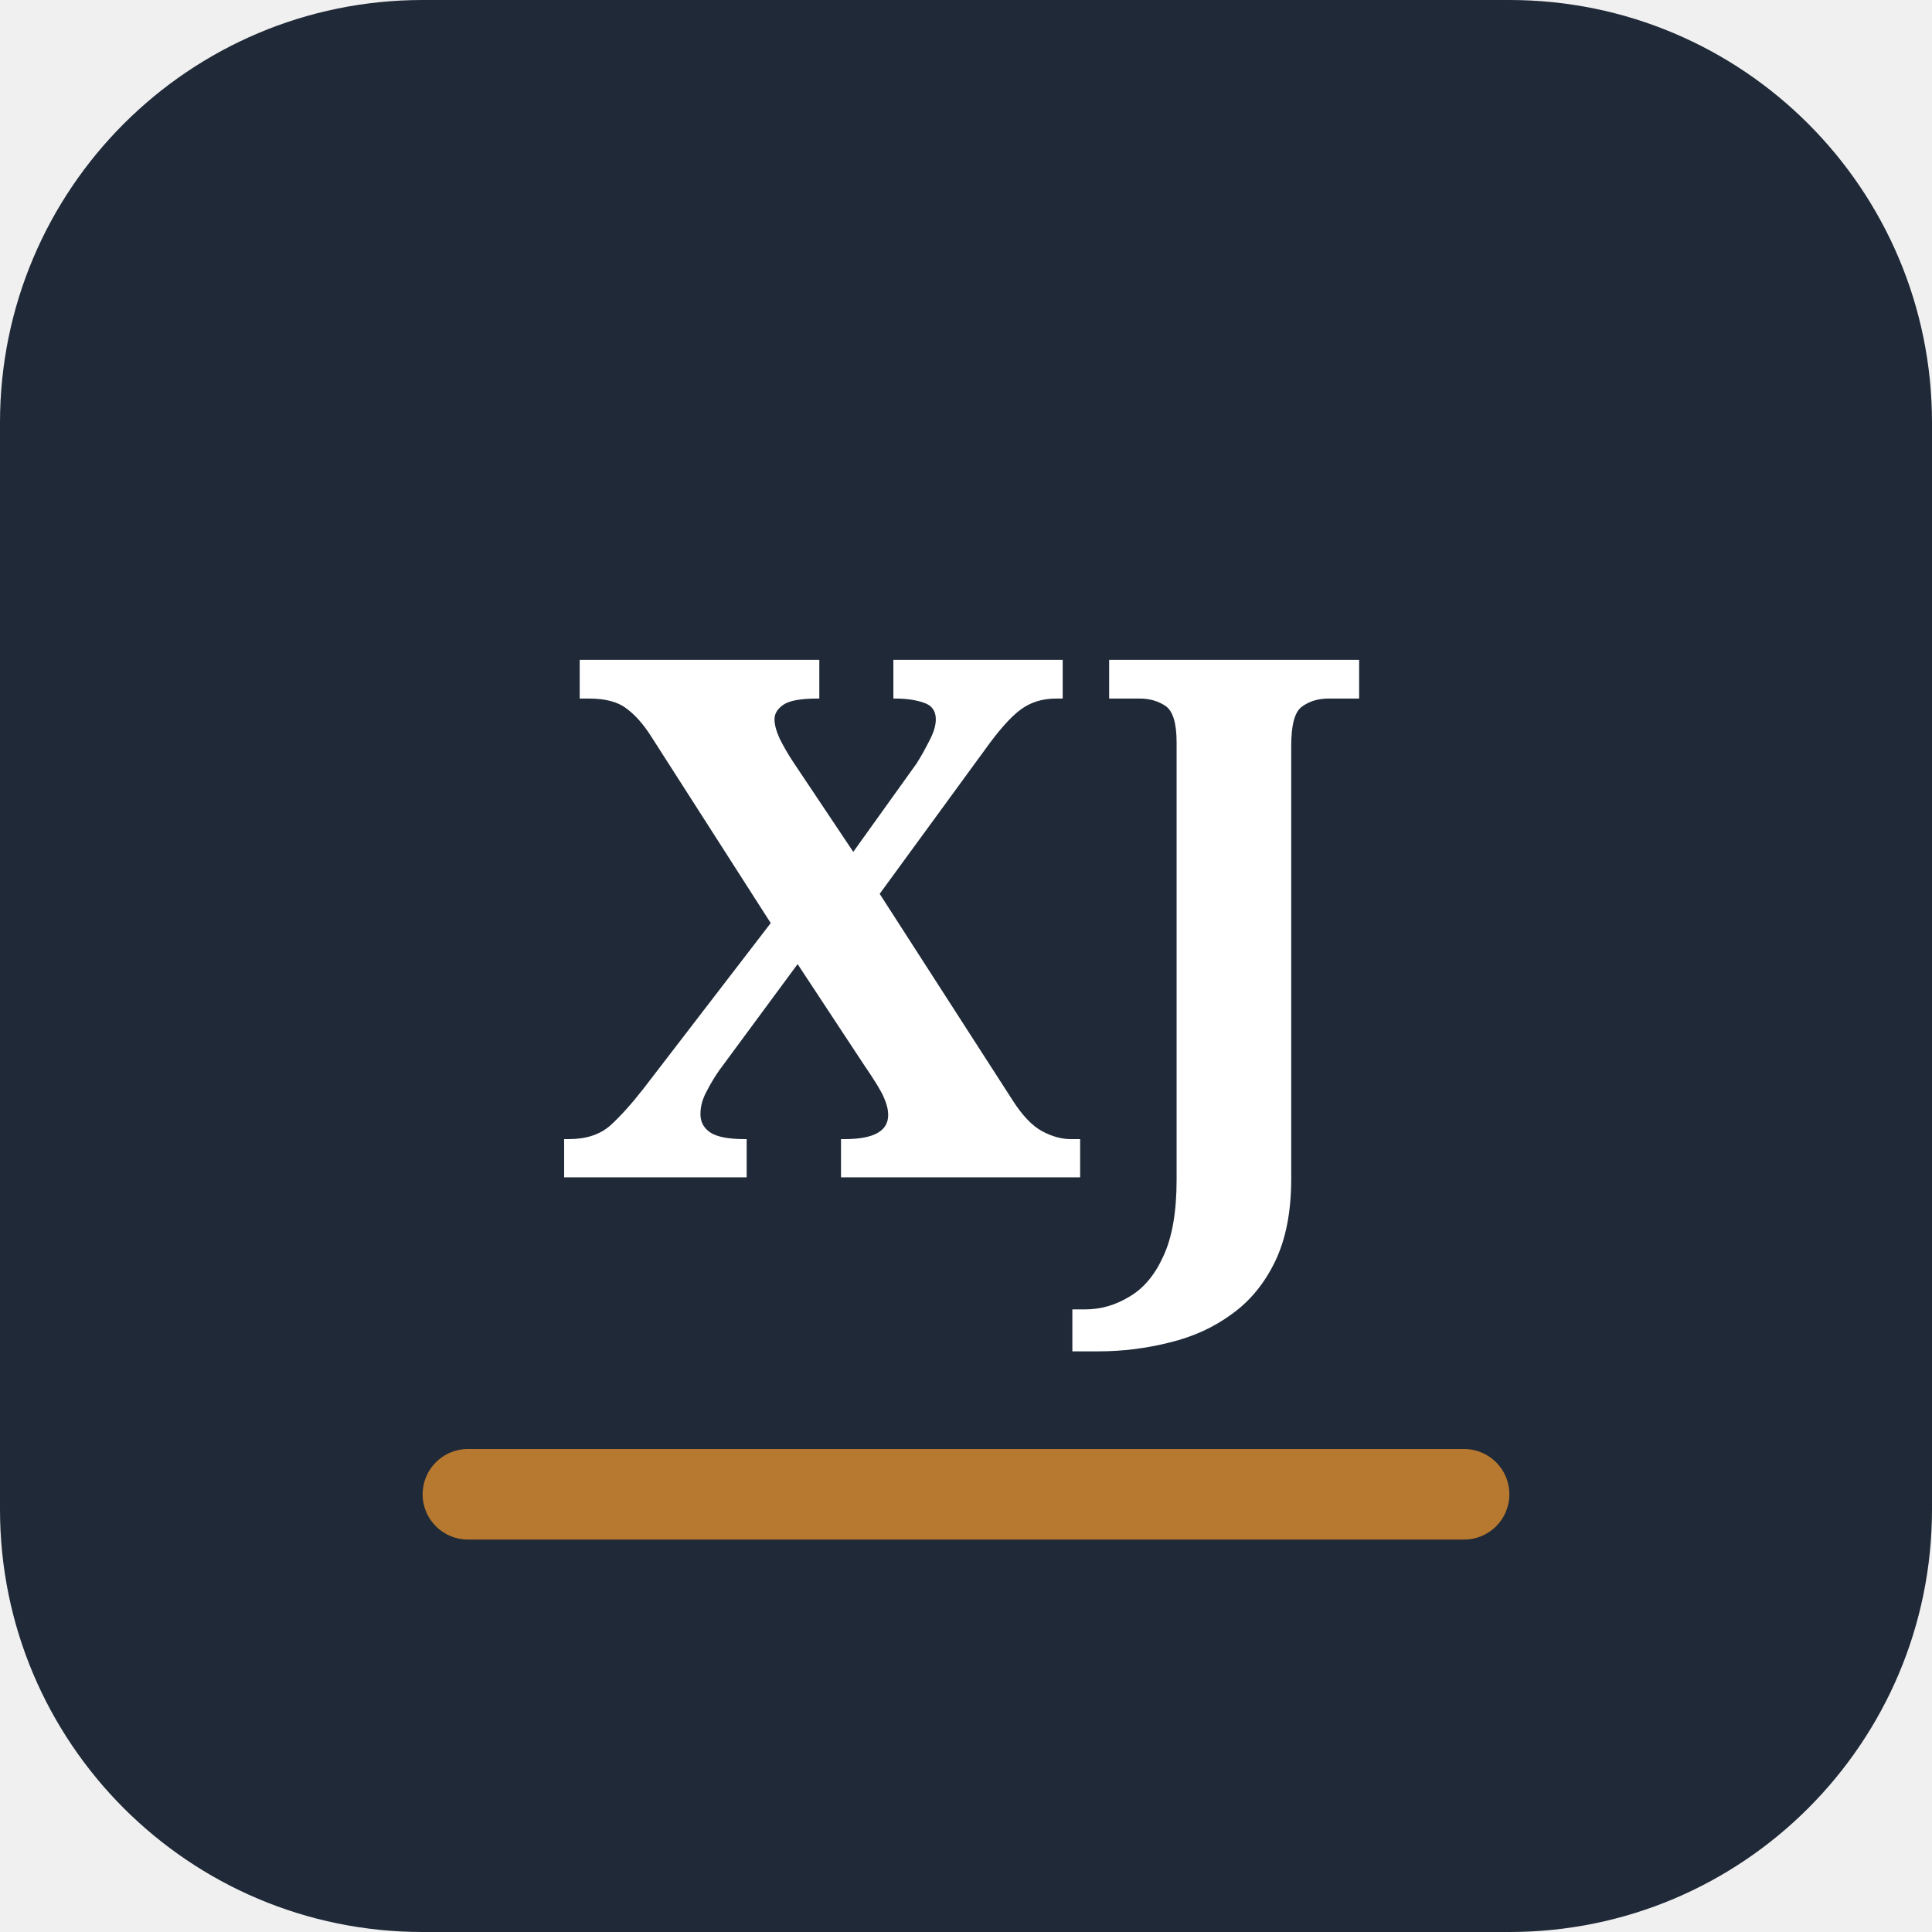
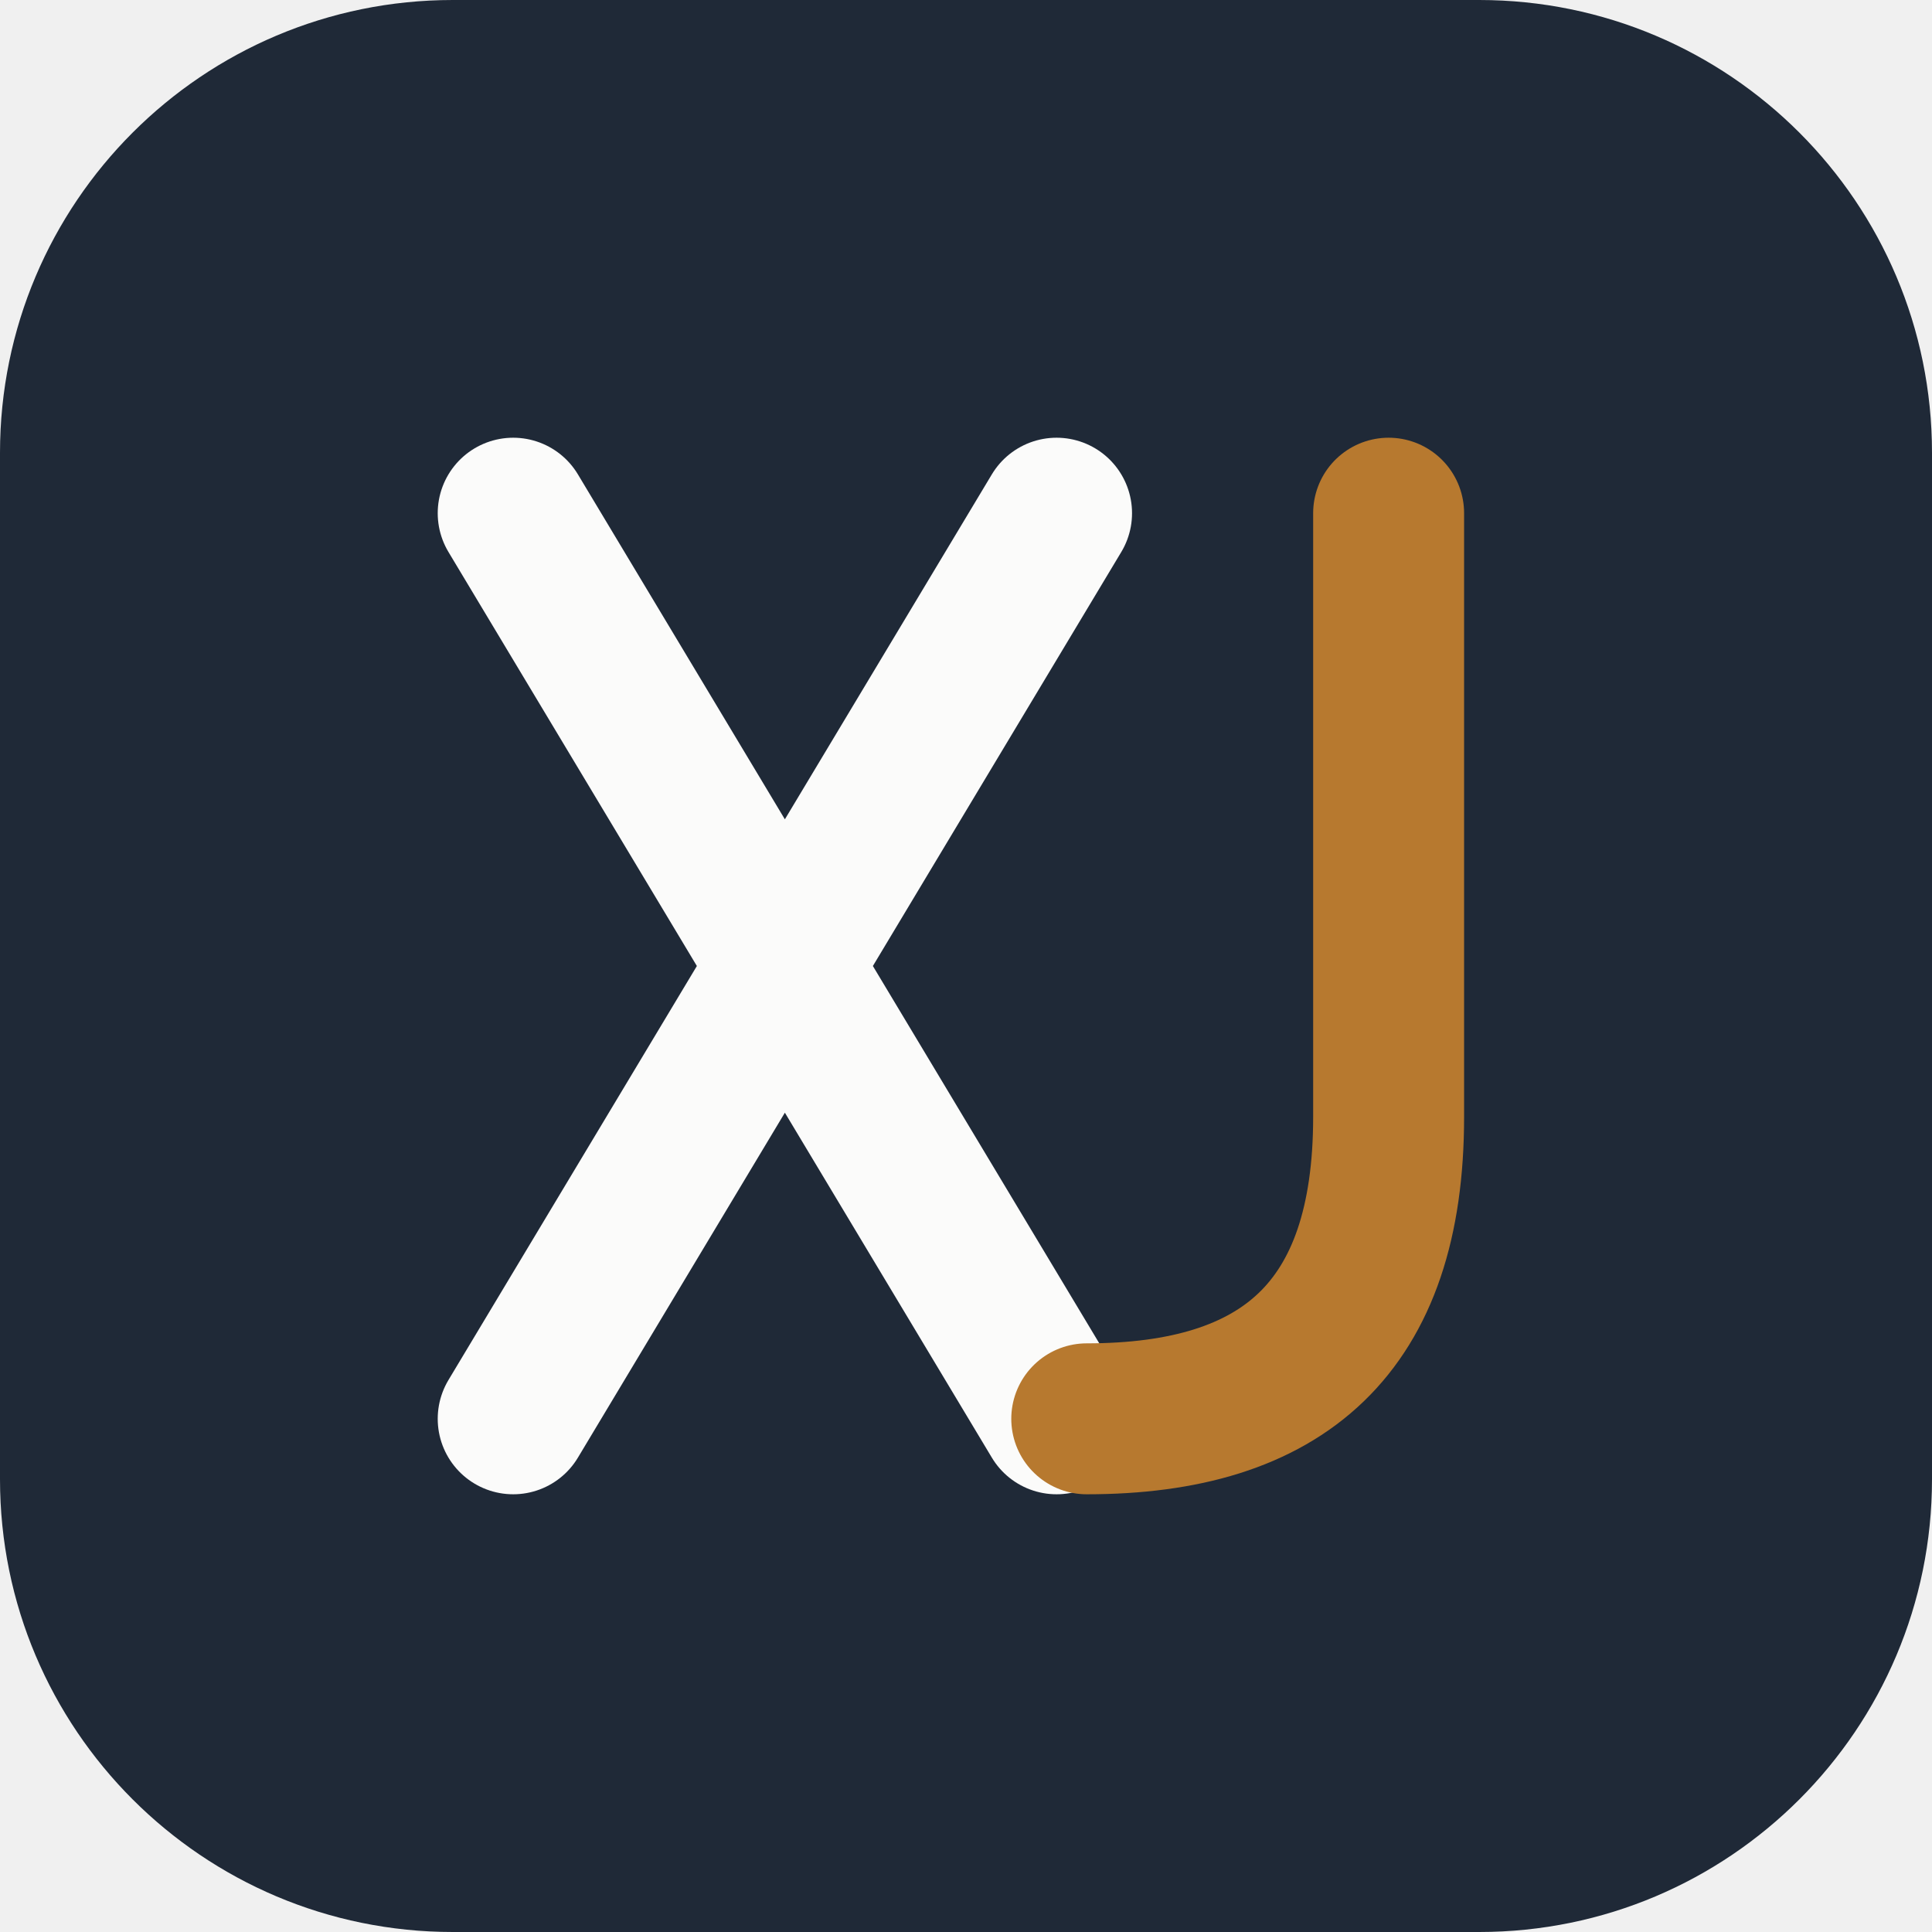
- <svg xmlns="http://www.w3.org/2000/svg" viewBox="0 0 64 64">
-   <rect width="64" height="64" rx="14" fill="#1f2937" />
-   <text x="32" y="39" fill="#ffffff" font-family="Georgia,serif" font-size="24" font-weight="700" text-anchor="middle">XJ</text>
-   <rect x="14" y="48" width="36" height="3" rx="1.5" fill="#b7792f" />
+ <svg xmlns="http://www.w3.org/2000/svg" viewBox="0 0 64 64" role="img" aria-label="Xi Jiang monogram">
+   <rect width="64" height="64" rx="15" fill="#1f2937" />
+   <path d="M17 17 35 47M35 17 17 47" fill="none" stroke="#fbfbfa" stroke-width="5" stroke-linecap="round" />
+   <path d="M46 17v20c0 7-3.5 10-10 10" fill="none" stroke="#b7792f" stroke-width="5" stroke-linecap="round" stroke-linejoin="round" />
</svg>
